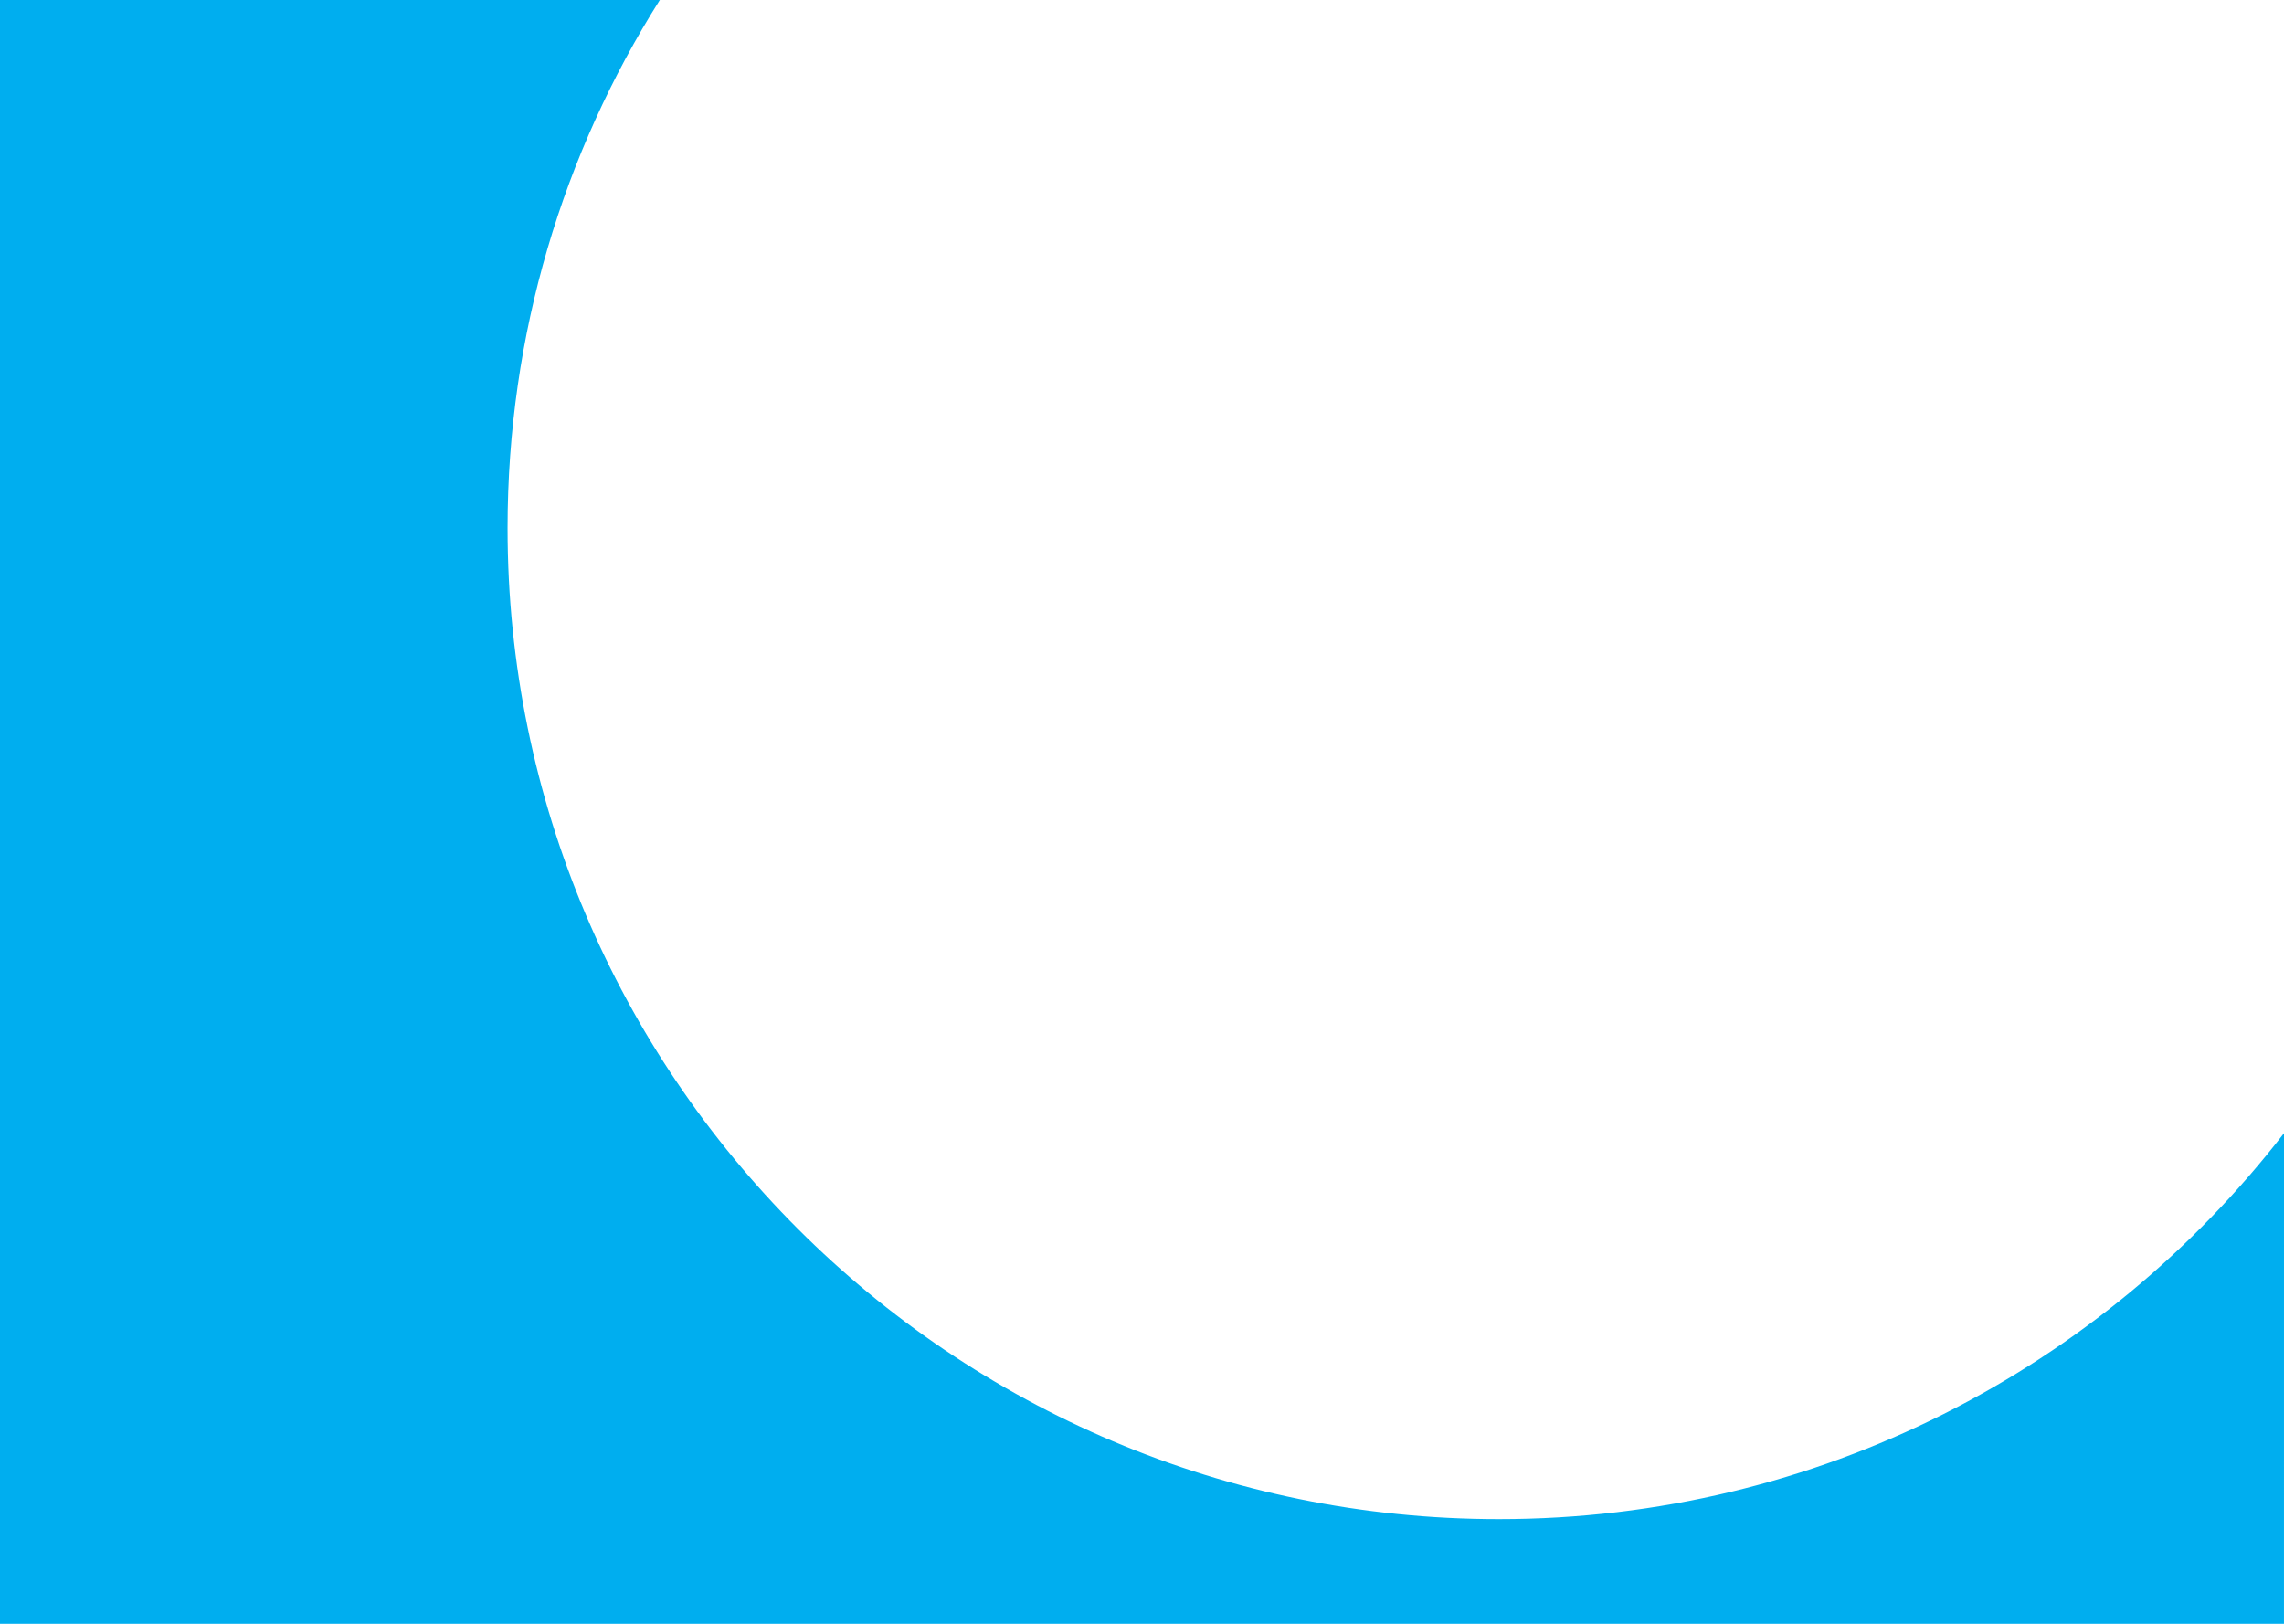
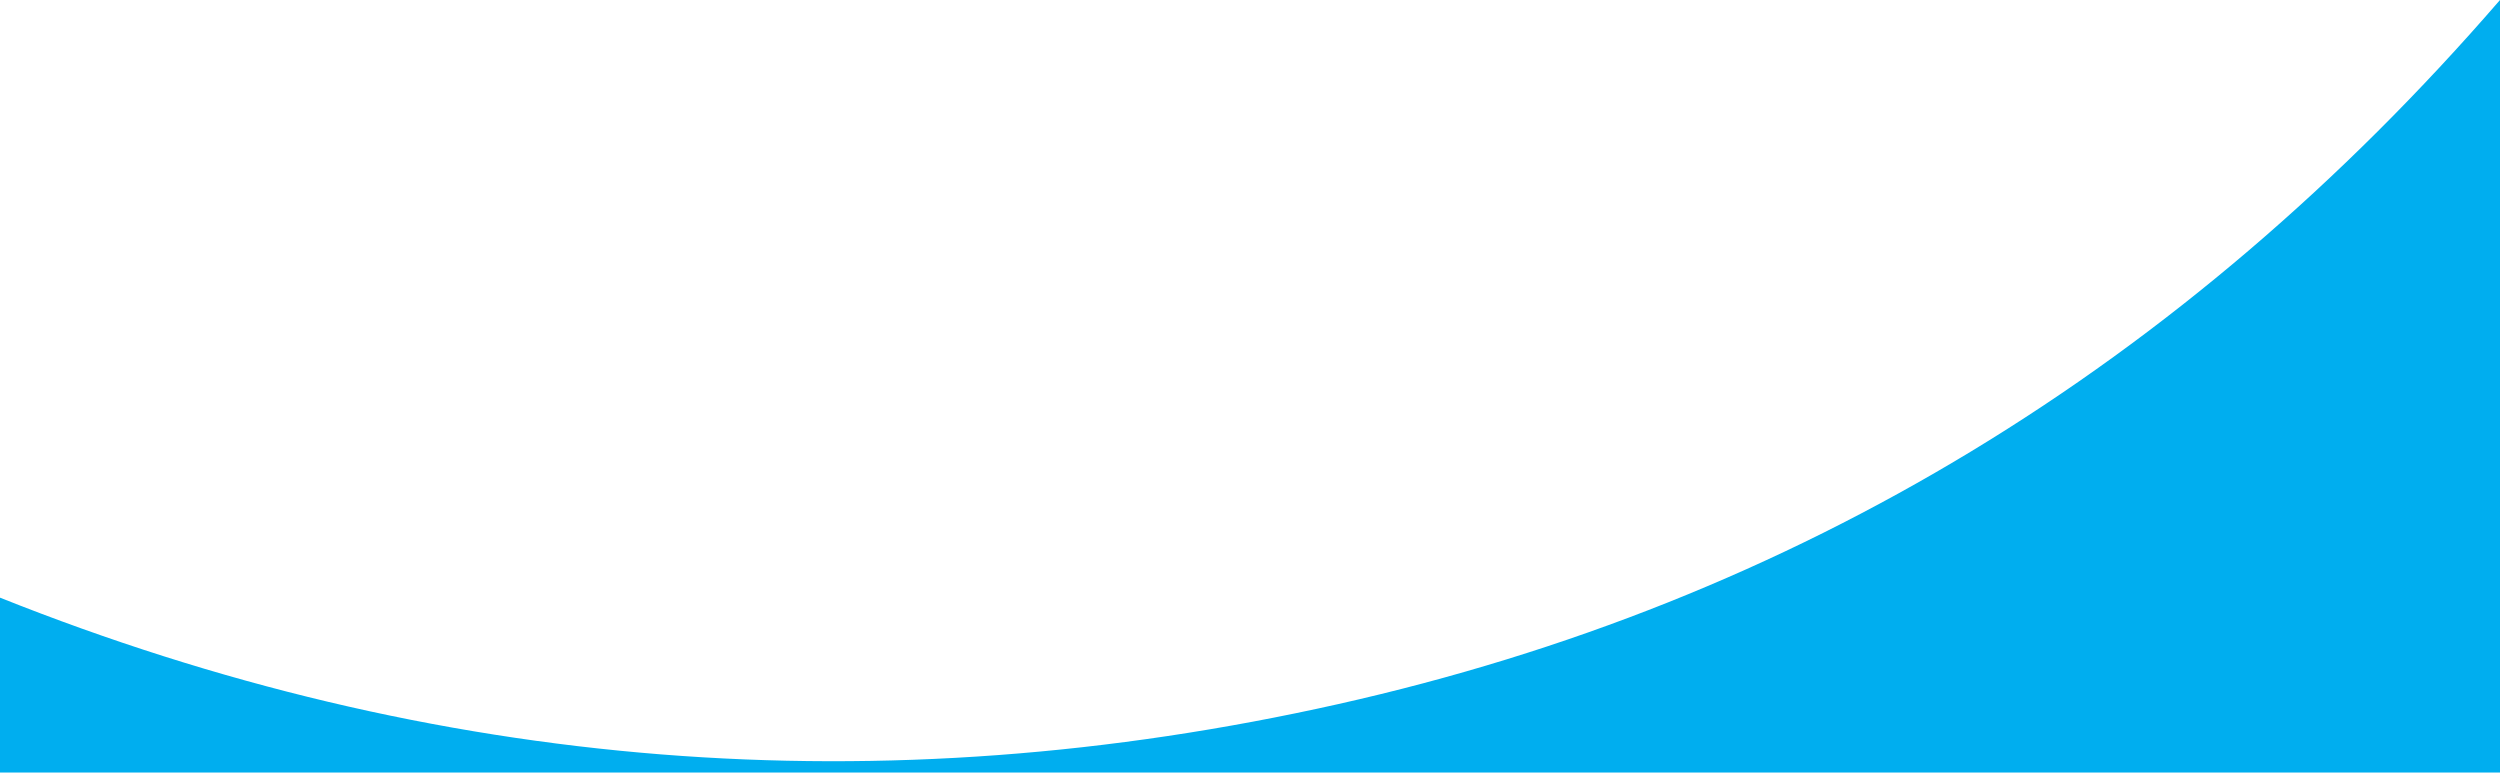
- <svg xmlns="http://www.w3.org/2000/svg" width="1440px" height="1024px" viewBox="0 0 1440 1024" version="1.1">
-   <g id="External-Website" stroke="none" stroke-width="1" fill="none" fill-rule="evenodd">
-     <g id="Home-Page-NEW" fill="#00AEEF">
-       <path d="M319.997,333.007 C319.997,678.182 599.816,958.001 944.991,958.001 C1146.484,958.001 1325.707,862.651 1440,714.611 L1439.986,1024 L0,1024 L0,0.011 L416.006,-6.39486294e-14 C355.188,96.406 319.997,210.597 319.997,333.007 Z" id="Cyan-Swoop" />
-     </g>
-   </g>
+ <svg xmlns="http://www.w3.org/2000/svg" width="1440" height="445" viewBox="0 0 1440 445" fill="none">
+   <path fill-rule="evenodd" clip-rule="evenodd" d="M1440 0C1257.22 211.284 1034.18 346.465 770.895 405.543C507.605 464.622 250.641 444.189 0 344.245V444.985H1440V0Z" fill="#00AEEF" />
</svg>
